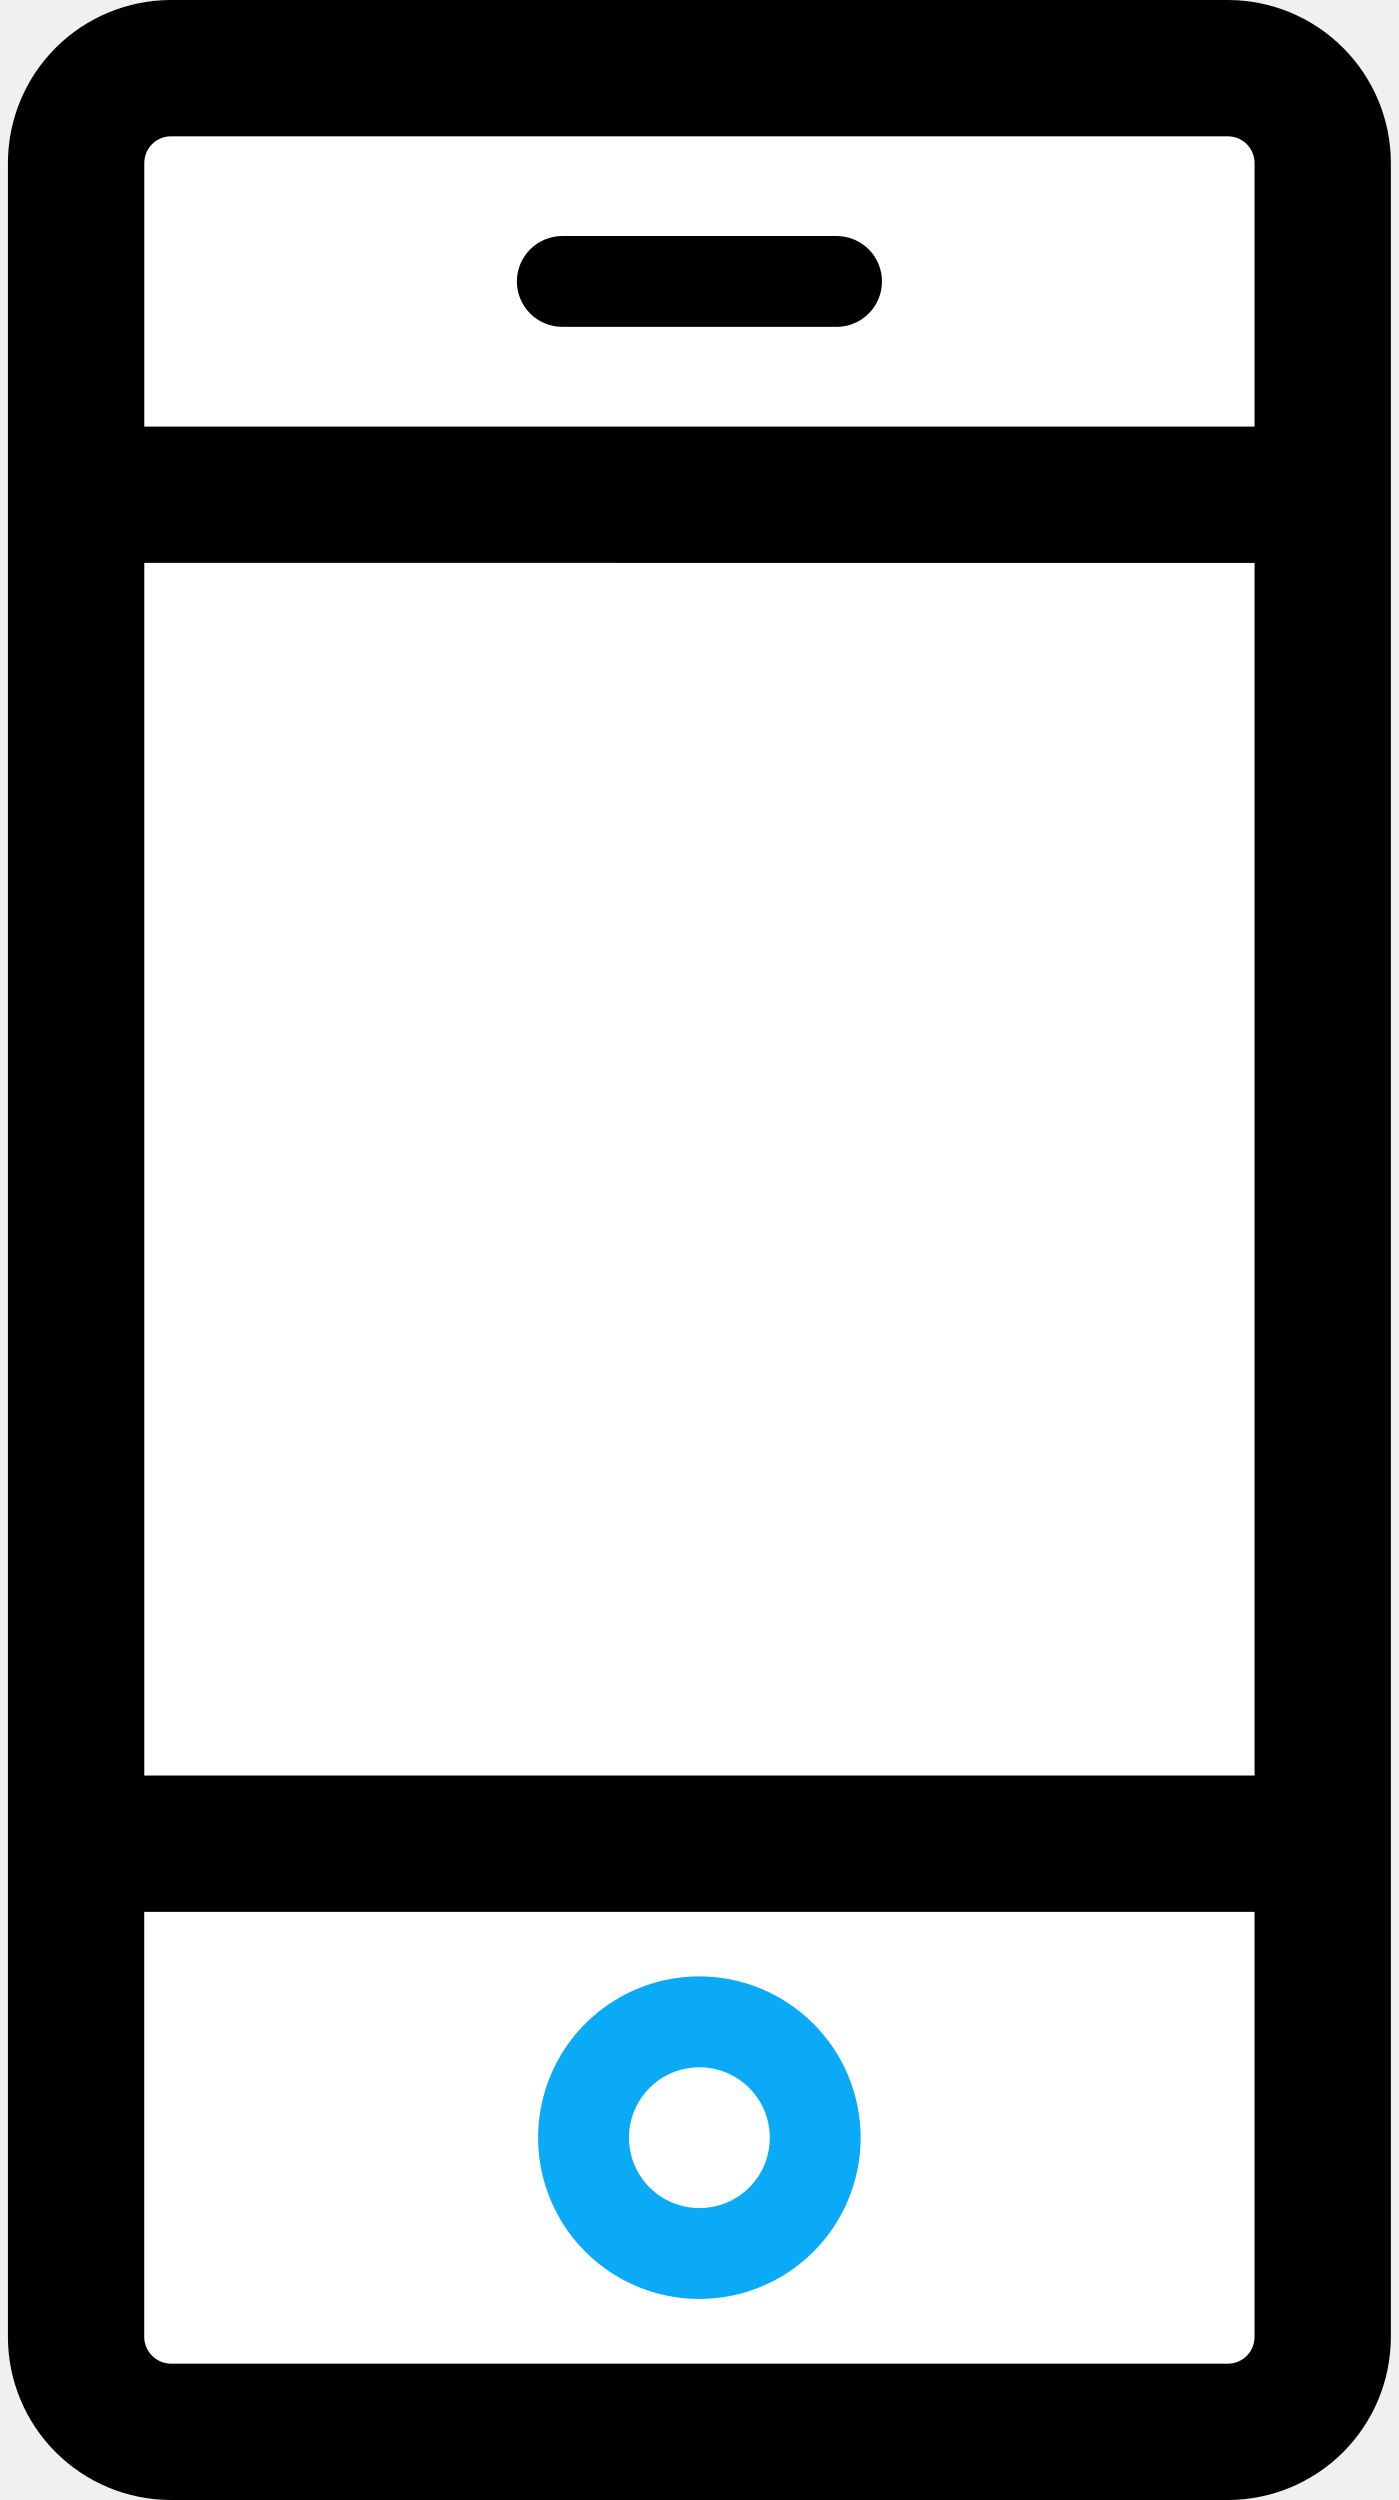
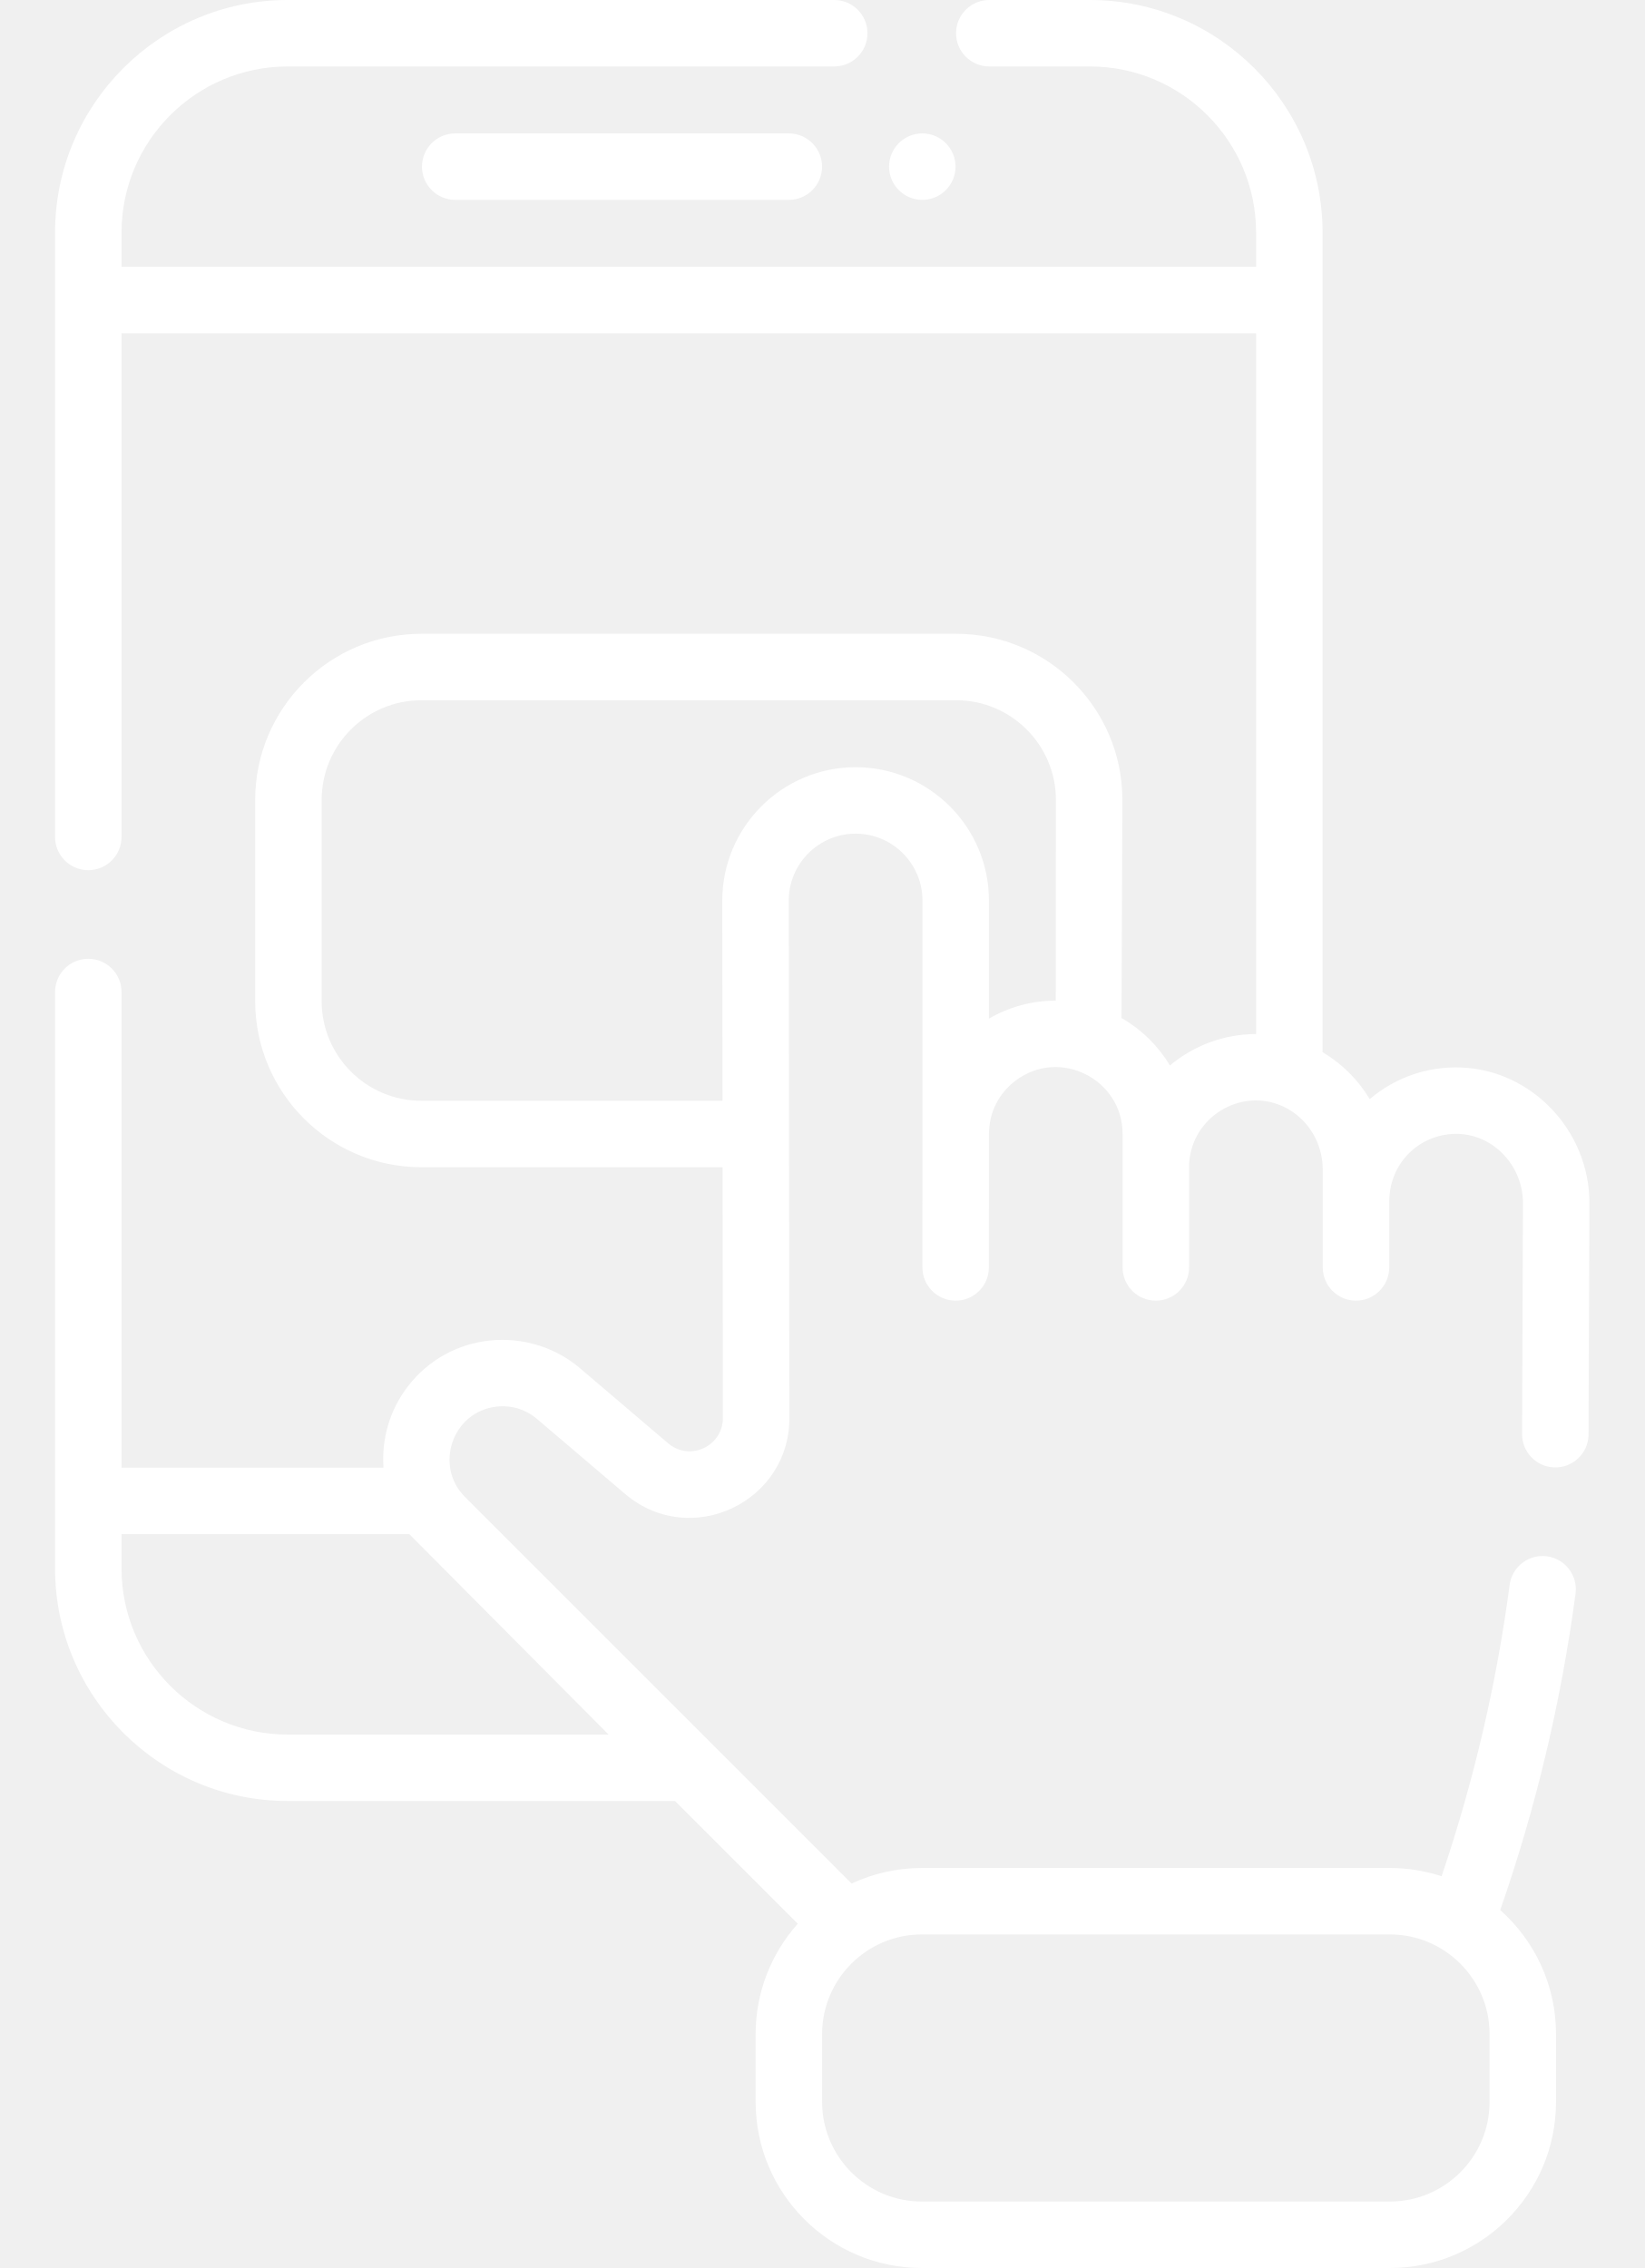
- <svg xmlns="http://www.w3.org/2000/svg" width="47" height="84" viewBox="0 0 47 84" fill="none">
-   <g clip-path="url(#clip0_2105_11575)">
-     <path d="M41.259 0H5.739C4.287 0.003 2.896 0.581 1.869 1.608C0.843 2.636 0.266 4.028 0.266 5.48L0.266 78.523C0.267 79.975 0.844 81.367 1.87 82.393C2.896 83.42 4.288 83.998 5.739 84H41.258C42.709 83.998 44.101 83.42 45.128 82.394C46.154 81.367 46.732 79.975 46.733 78.523V5.48C46.733 4.028 46.156 2.635 45.129 1.608C44.103 0.58 42.711 0.002 41.259 0Z" fill="black" />
-     <path d="M4.848 18.913L42.153 18.914V59.658H4.848V18.913Z" fill="white" />
-     <path d="M5.74 4.58H41.258C41.496 4.581 41.724 4.677 41.892 4.845C42.059 5.014 42.153 5.242 42.153 5.48V14.334H4.848V5.48C4.847 5.242 4.941 5.014 5.108 4.846C5.275 4.677 5.503 4.581 5.74 4.58Z" fill="white" />
-     <path d="M41.259 79.42H5.739C5.503 79.416 5.277 79.32 5.11 79.153C4.943 78.986 4.848 78.76 4.846 78.523V64.238H42.152V78.523C42.152 78.76 42.058 78.988 41.891 79.156C41.723 79.324 41.496 79.419 41.259 79.42Z" fill="white" />
-     <path d="M23.499 66.406C22.427 66.406 21.38 66.724 20.489 67.319C19.598 67.915 18.903 68.761 18.493 69.751C18.083 70.74 17.975 71.83 18.184 72.881C18.393 73.932 18.908 74.898 19.666 75.656C20.423 76.414 21.388 76.93 22.439 77.14C23.49 77.349 24.58 77.243 25.57 76.833C26.56 76.424 27.407 75.73 28.003 74.839C28.599 73.948 28.917 72.901 28.918 71.829C28.917 70.392 28.346 69.014 27.33 67.997C26.314 66.98 24.936 66.408 23.499 66.406ZM23.499 74.191C23.031 74.191 22.573 74.052 22.184 73.792C21.795 73.532 21.492 73.162 21.313 72.73C21.134 72.297 21.088 71.821 21.179 71.362C21.271 70.903 21.497 70.482 21.828 70.151C22.159 69.82 22.581 69.595 23.04 69.505C23.499 69.414 23.975 69.461 24.407 69.641C24.84 69.821 25.209 70.124 25.468 70.514C25.728 70.904 25.866 71.361 25.865 71.829C25.865 72.14 25.804 72.448 25.686 72.735C25.567 73.022 25.392 73.282 25.173 73.502C24.953 73.721 24.692 73.895 24.405 74.013C24.117 74.132 23.81 74.192 23.499 74.191Z" fill="#0BAAF7" />
-     <path d="M18.894 10.983H28.109C28.514 10.983 28.902 10.822 29.188 10.536C29.474 10.25 29.635 9.861 29.635 9.456C29.635 9.051 29.474 8.663 29.188 8.377C28.902 8.091 28.514 7.93 28.109 7.93H18.894C18.489 7.93 18.101 8.091 17.814 8.377C17.528 8.663 17.367 9.051 17.367 9.456C17.367 9.861 17.528 10.25 17.814 10.536C18.101 10.822 18.489 10.983 18.894 10.983Z" fill="black" />
-   </g>
-   <defs>
-     <clipPath id="clip0_2105_11575">
-       <rect width="46.468" height="84" fill="white" transform="translate(0.265625)" />
-     </clipPath>
-   </defs>
+ <svg xmlns="http://www.w3.org/2000/svg" width="29" height="40" viewBox="0 0 29 40" fill="none">
+   <path d="M8.027 2.353C7.704 2.353 7.441 2.616 7.441 2.939C7.441 3.263 7.704 3.525 8.027 3.525H13.91C14.234 3.525 14.496 3.263 14.496 2.939C14.496 2.616 14.234 2.353 13.91 2.353H8.027Z" fill="white" />
+   <path d="M16.264 3.525C16.587 3.525 16.85 3.263 16.85 2.939C16.85 2.616 16.587 2.353 16.264 2.353C15.94 2.353 15.678 2.616 15.678 2.939C15.678 3.263 15.94 3.525 16.264 3.525Z" fill="white" />
+   <path d="M25.761 18.827C25.167 18.806 24.602 19.003 24.154 19.385C23.951 19.046 23.666 18.76 23.322 18.557V4.102C23.322 1.84 21.482 0 19.22 0H17.445C17.122 0 16.859 0.262 16.859 0.586C16.859 0.91 17.122 1.172 17.445 1.172H19.22C20.835 1.172 22.15 2.486 22.15 4.102V4.706H2.143V4.102C2.143 2.486 3.457 1.172 5.073 1.172H14.711C15.034 1.172 15.297 0.91 15.297 0.586C15.297 0.262 15.034 0 14.711 0H5.073C2.811 0 0.971 1.84 0.971 4.102V14.761C0.971 15.085 1.233 15.347 1.557 15.347C1.88 15.347 2.143 15.085 2.143 14.761V5.878H22.15V18.237C21.61 18.237 21.071 18.423 20.631 18.791C20.424 18.447 20.131 18.157 19.777 17.955L19.792 14.108C19.792 12.492 18.477 11.178 16.862 11.178H7.43C5.814 11.178 4.5 12.492 4.5 14.108V17.656C4.5 19.272 5.814 20.586 7.43 20.586H12.742L12.747 24.989C12.764 25.498 12.17 25.785 11.782 25.455L10.23 24.133C9.327 23.365 7.921 23.477 7.175 24.474C6.863 24.89 6.728 25.394 6.762 25.885H2.143V17.496C2.143 17.172 1.88 16.91 1.557 16.91C1.233 16.91 0.971 17.172 0.971 17.496V27.662C0.971 29.924 2.811 31.764 5.073 31.764H11.904L14.068 33.928C13.606 34.446 13.325 35.128 13.325 35.875V37.07C13.325 38.686 14.639 40 16.255 40H24.509C26.125 40 27.439 38.686 27.439 37.07V35.875C27.439 35.006 27.059 34.224 26.455 33.687C27.085 31.879 27.531 30.003 27.783 28.106C27.825 27.785 27.6 27.491 27.279 27.448C26.959 27.405 26.663 27.631 26.621 27.952C26.39 29.697 25.986 31.423 25.421 33.091C25.134 32.997 24.828 32.945 24.509 32.945H16.255C15.813 32.945 15.393 33.044 15.017 33.22L8.2 26.402C7.651 25.853 7.976 24.896 8.757 24.808C9.018 24.779 9.271 24.856 9.47 25.026L11.023 26.348C12.182 27.334 13.961 26.482 13.919 24.961L13.909 15.882C13.909 15.232 14.438 14.703 15.088 14.703C15.738 14.703 16.267 15.232 16.267 15.882L16.266 22.353C16.266 22.676 16.528 22.939 16.852 22.939C17.175 22.939 17.438 22.677 17.438 22.353L17.439 20.004C17.439 19.619 17.615 19.278 17.912 19.056C18.692 18.472 19.796 19.037 19.796 20L19.796 22.353C19.796 22.677 20.058 22.939 20.382 22.939C20.705 22.939 20.968 22.677 20.968 22.353L20.968 20.588C20.968 19.757 21.8 19.208 22.536 19.477C23.009 19.648 23.326 20.111 23.326 20.63L23.326 22.353C23.326 22.677 23.588 22.939 23.911 22.939C24.235 22.939 24.497 22.677 24.498 22.353L24.498 21.181C24.507 20.461 25.089 19.975 25.72 19.998C26.346 20.02 26.856 20.567 26.856 21.217L26.841 25.275C26.83 25.598 27.084 25.869 27.407 25.88C27.732 25.891 28.002 25.637 28.012 25.314L28.028 21.217C28.028 19.943 27.011 18.871 25.761 18.827ZM24.509 34.117C25.479 34.117 26.267 34.906 26.267 35.875V37.07C26.267 38.039 25.479 38.828 24.509 38.828H16.255C15.286 38.828 14.497 38.039 14.497 37.07V35.875C14.497 34.906 15.286 34.117 16.255 34.117H24.509ZM10.732 30.592H5.073C3.457 30.592 2.143 29.277 2.143 27.662V27.057H7.218L10.732 30.592ZM17.439 17.966V15.882C17.439 14.586 16.384 13.531 15.088 13.531C13.792 13.531 12.737 14.586 12.737 15.882L12.741 19.414H7.43C6.461 19.414 5.672 18.625 5.672 17.656V14.108C5.672 13.139 6.461 12.35 7.43 12.35H16.862C17.831 12.35 18.62 13.139 18.62 14.108L18.617 17.648C18.206 17.647 17.801 17.755 17.439 17.966Z" fill="white" />
</svg>
